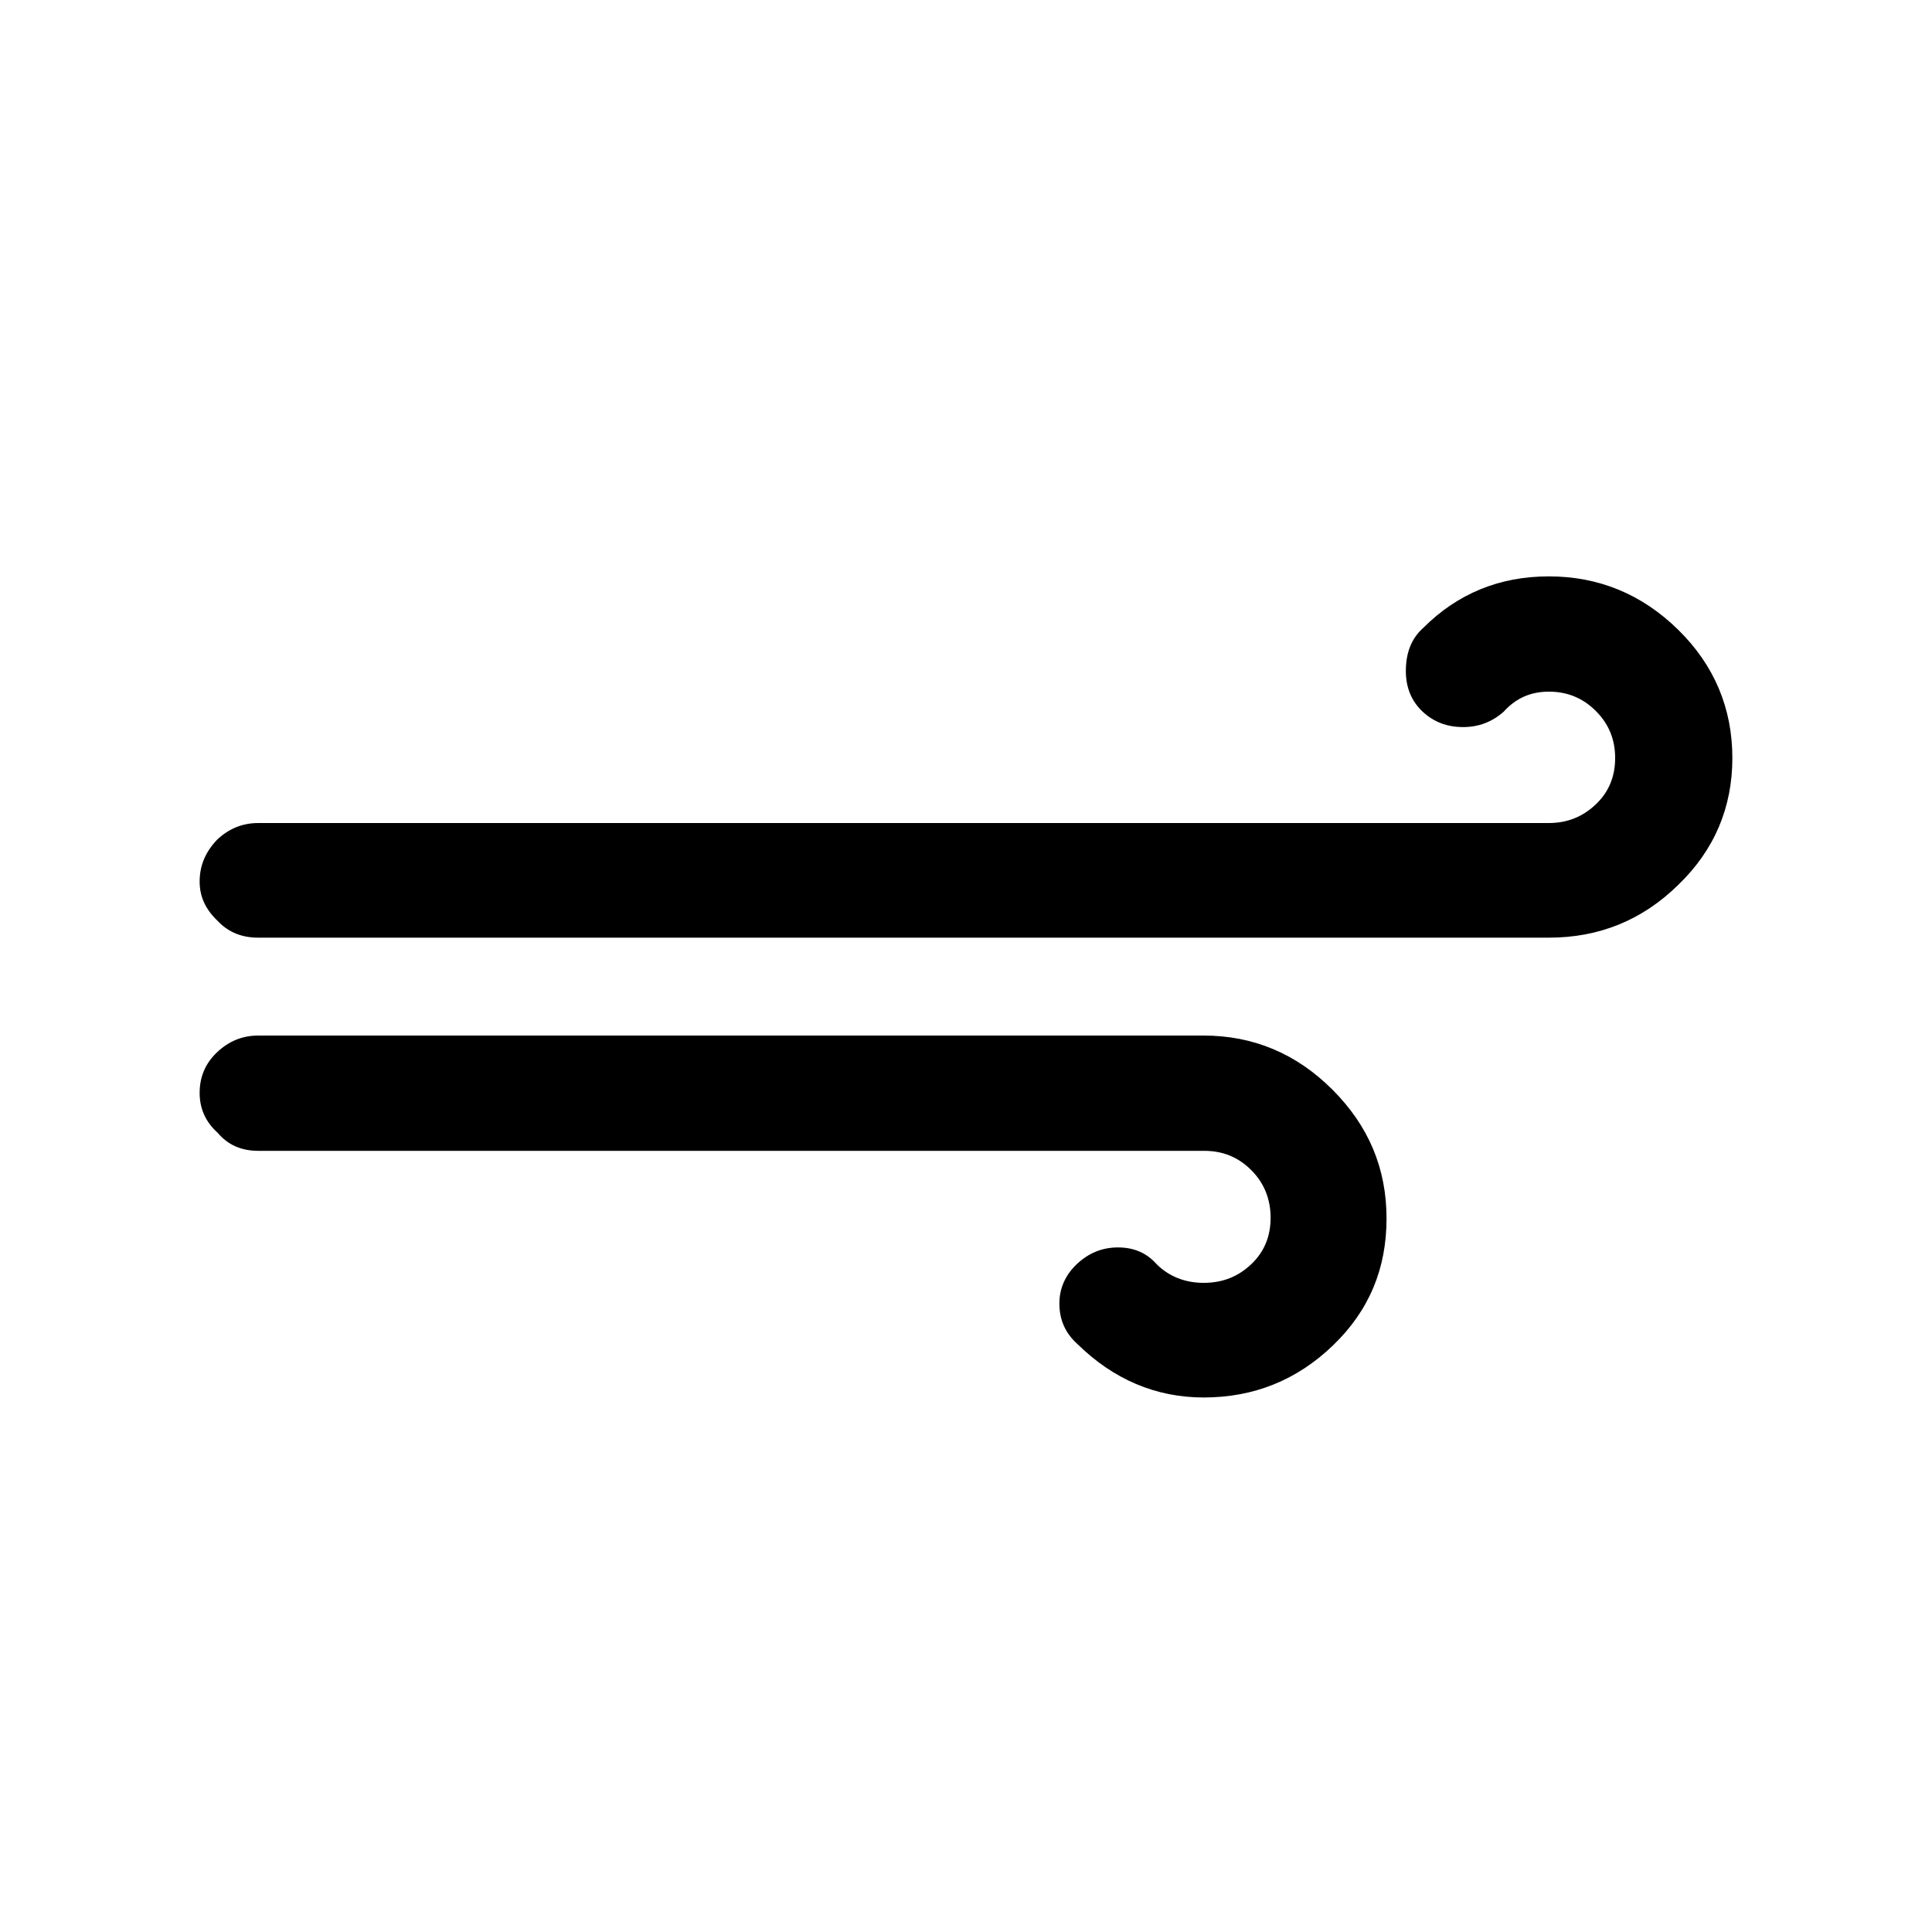
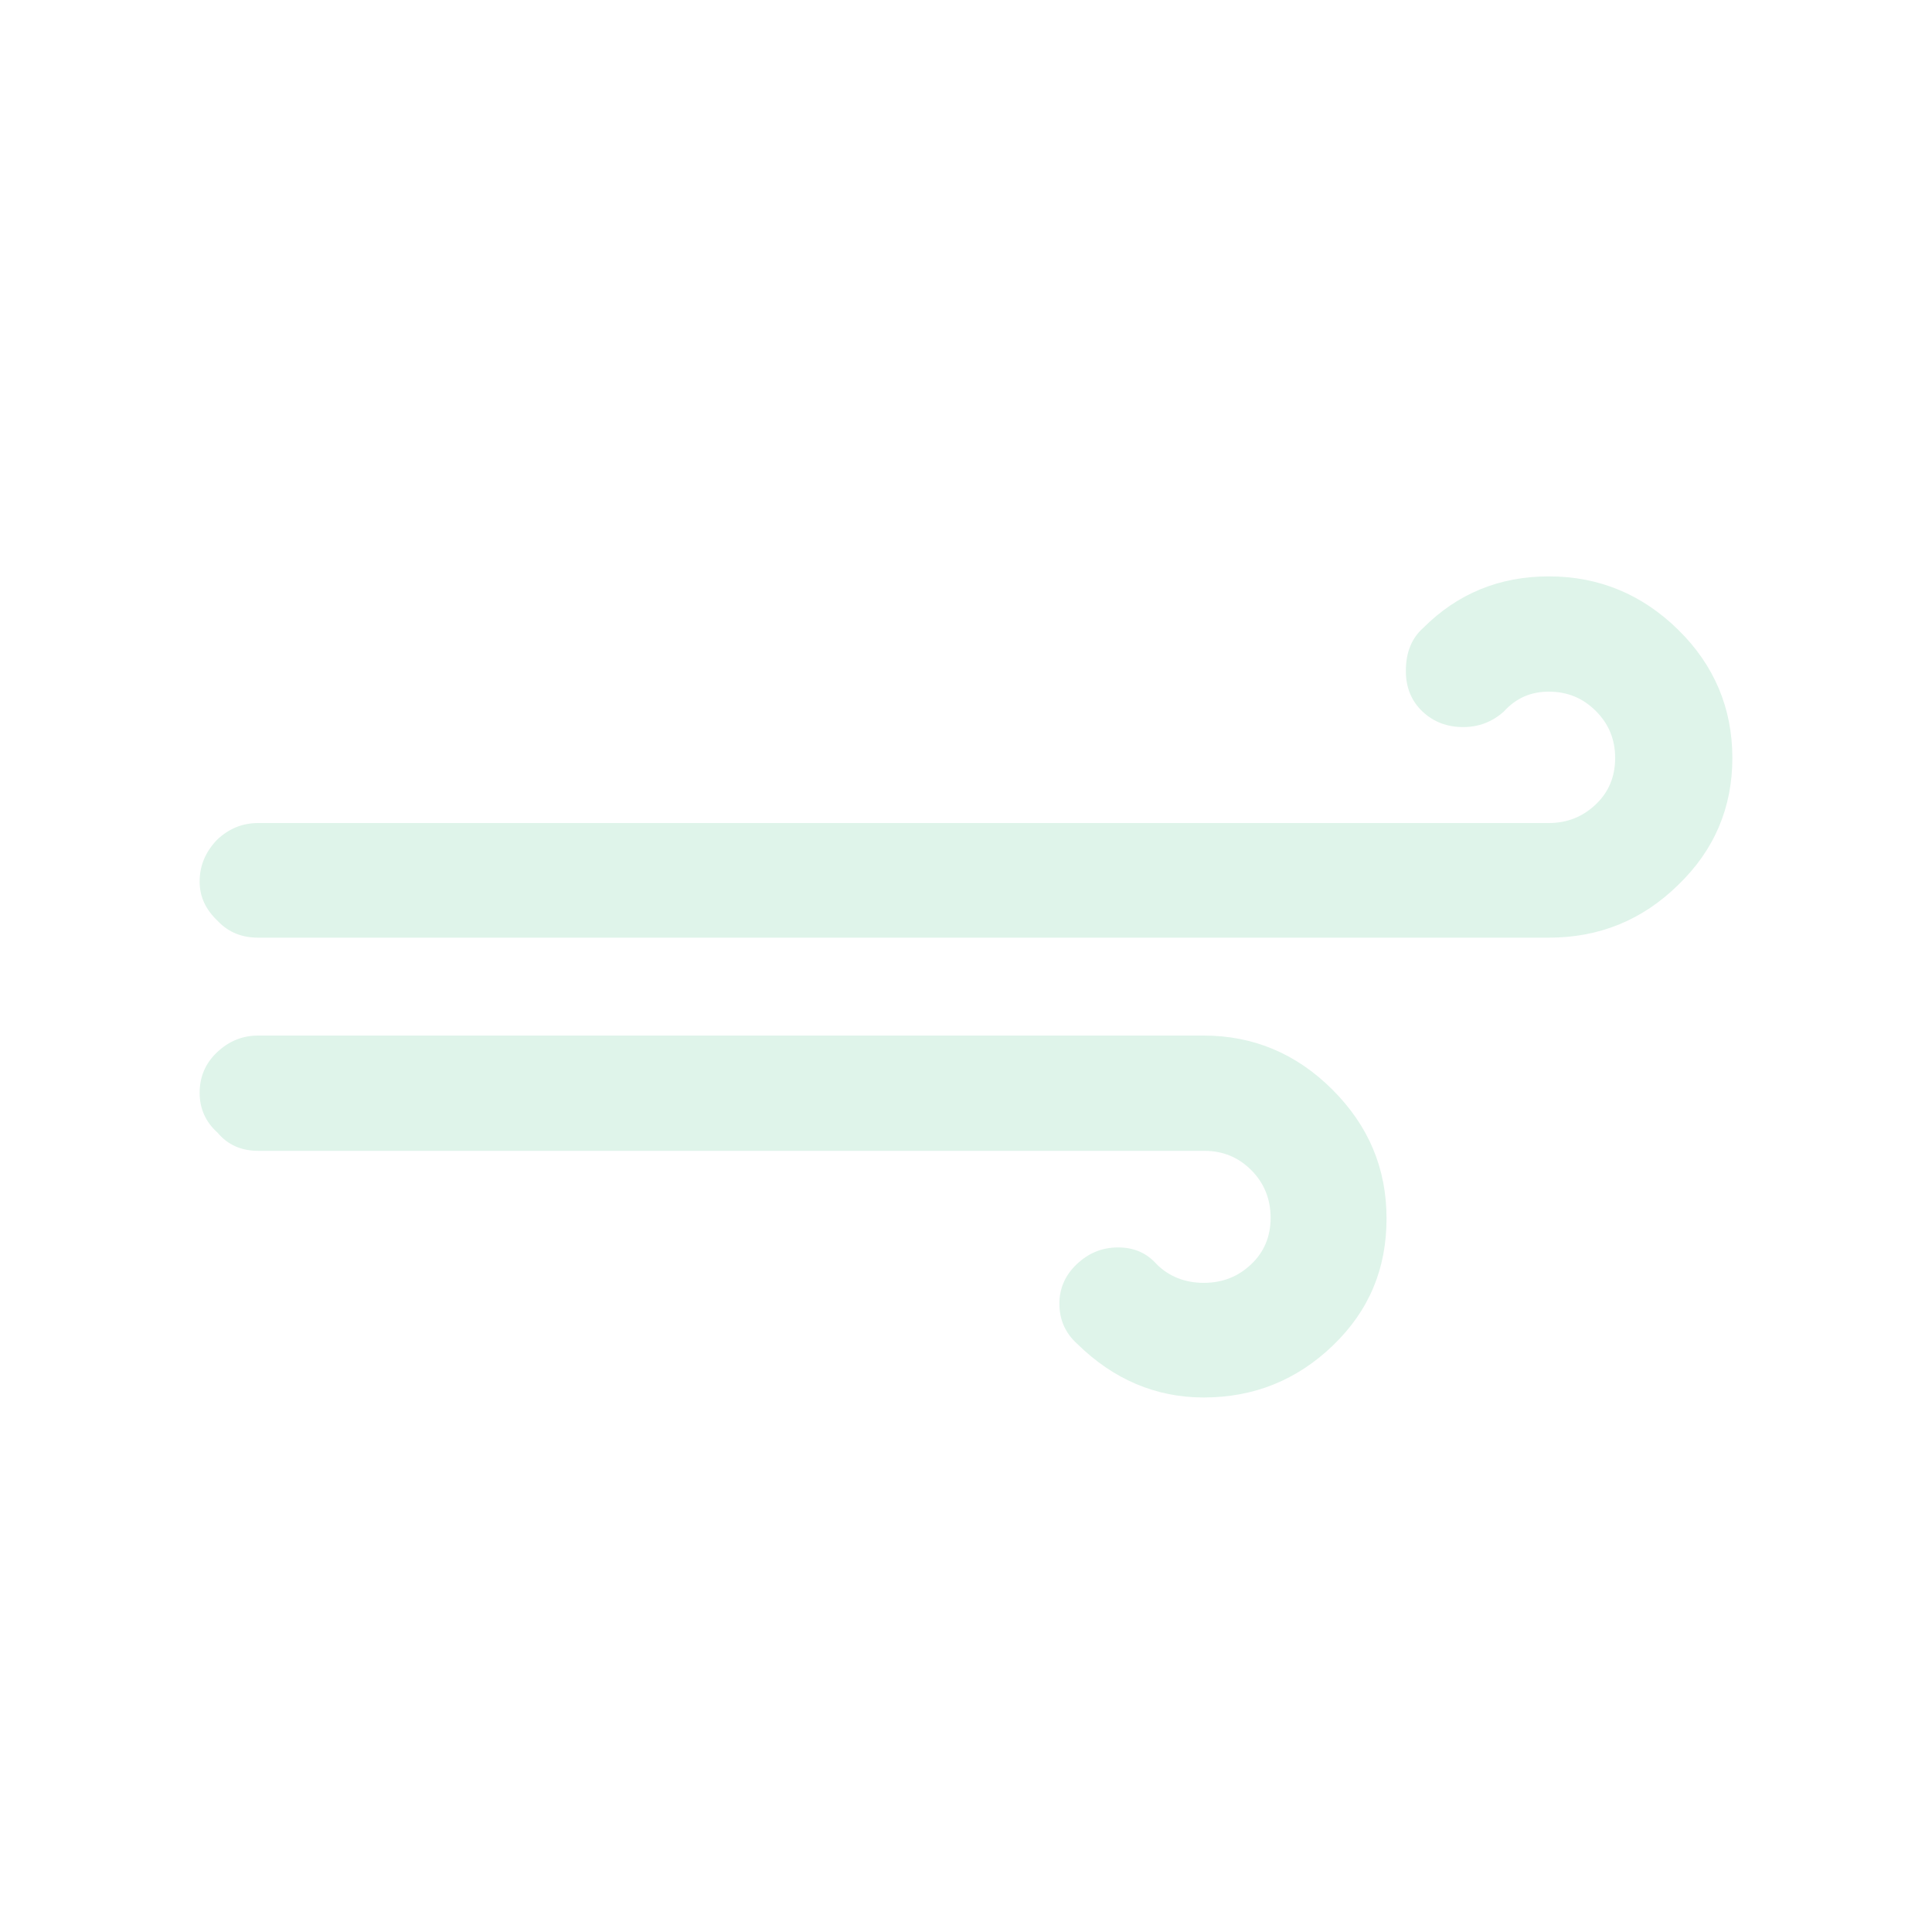
- <svg xmlns="http://www.w3.org/2000/svg" version="1.1" id="Layer_1" x="0px" y="0px" viewBox="0 0 30 30" style="enable-background:new 0 0 30 30;" xml:space="preserve">
+ <svg xmlns="http://www.w3.org/2000/svg" version="1.1" id="Layer_1" x="0px" y="0px" viewBox="0 0 30 30" fill="#dff4ea" style="enable-background:new 0 0 30 30;" xml:space="preserve">
  <path d="M3.1,16.97c0,0.24,0.09,0.45,0.28,0.62c0.16,0.19,0.37,0.28,0.63,0.28H18.7c0.29,0,0.53,0.1,0.73,0.3  c0.2,0.2,0.3,0.45,0.3,0.74c0,0.29-0.1,0.53-0.3,0.72c-0.2,0.19-0.44,0.29-0.74,0.29c-0.29,0-0.54-0.1-0.73-0.29  c-0.16-0.18-0.36-0.26-0.6-0.26c-0.25,0-0.46,0.09-0.64,0.26s-0.27,0.38-0.27,0.61c0,0.25,0.09,0.46,0.28,0.63  c0.56,0.55,1.22,0.83,1.96,0.83c0.78,0,1.45-0.27,2.01-0.81c0.56-0.54,0.83-1.19,0.83-1.97s-0.28-1.44-0.84-2  c-0.56-0.56-1.23-0.84-2-0.84H4.01c-0.25,0-0.46,0.09-0.64,0.26C3.19,16.51,3.1,16.72,3.1,16.97z M3.1,13.69  c0,0.23,0.09,0.43,0.28,0.61c0.17,0.18,0.38,0.26,0.63,0.26h20.04c0.78,0,1.45-0.27,2.01-0.82c0.56-0.54,0.84-1.2,0.84-1.97  c0-0.77-0.28-1.44-0.84-1.99s-1.23-0.83-2.01-0.83c-0.77,0-1.42,0.27-1.95,0.8c-0.18,0.16-0.27,0.38-0.27,0.67  c0,0.26,0.09,0.47,0.26,0.63c0.17,0.16,0.38,0.24,0.63,0.24c0.24,0,0.45-0.08,0.63-0.24c0.19-0.21,0.42-0.31,0.7-0.31  c0.29,0,0.53,0.1,0.73,0.3c0.2,0.2,0.3,0.44,0.3,0.73c0,0.29-0.1,0.53-0.3,0.72c-0.2,0.19-0.44,0.29-0.73,0.29H4.01  c-0.25,0-0.46,0.09-0.64,0.26C3.19,13.23,3.1,13.44,3.1,13.69z" />
</svg>
